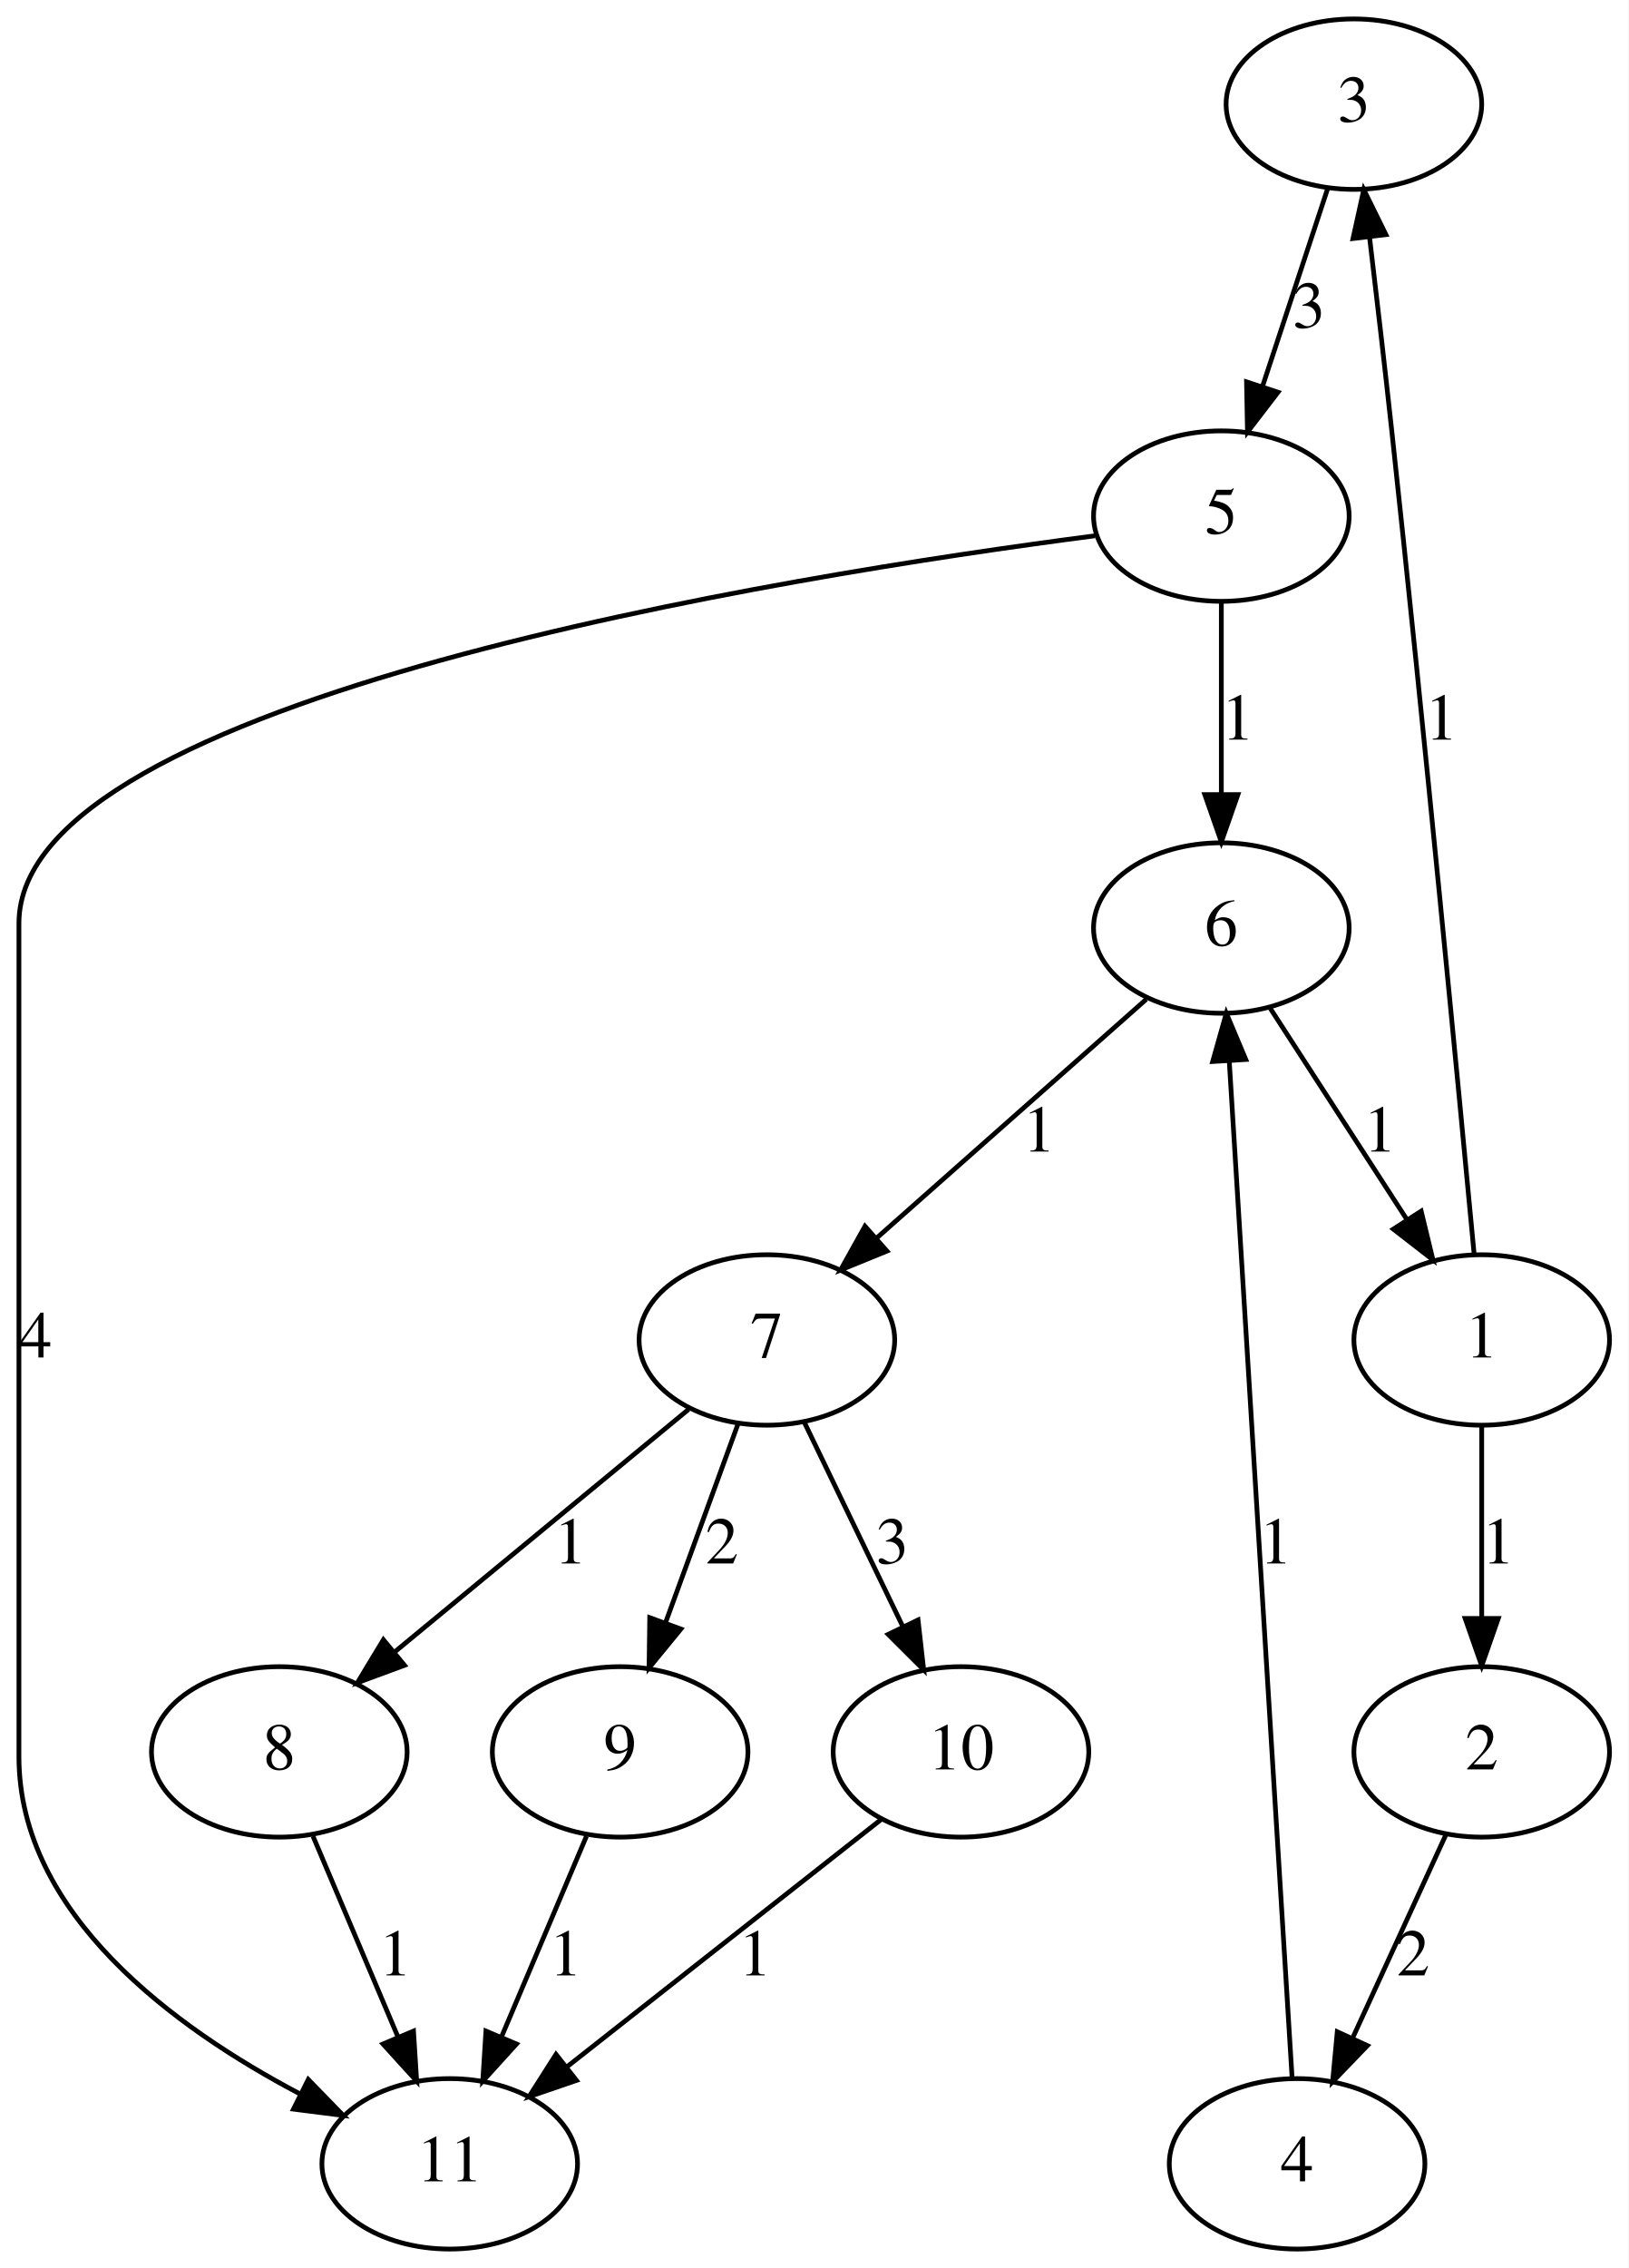
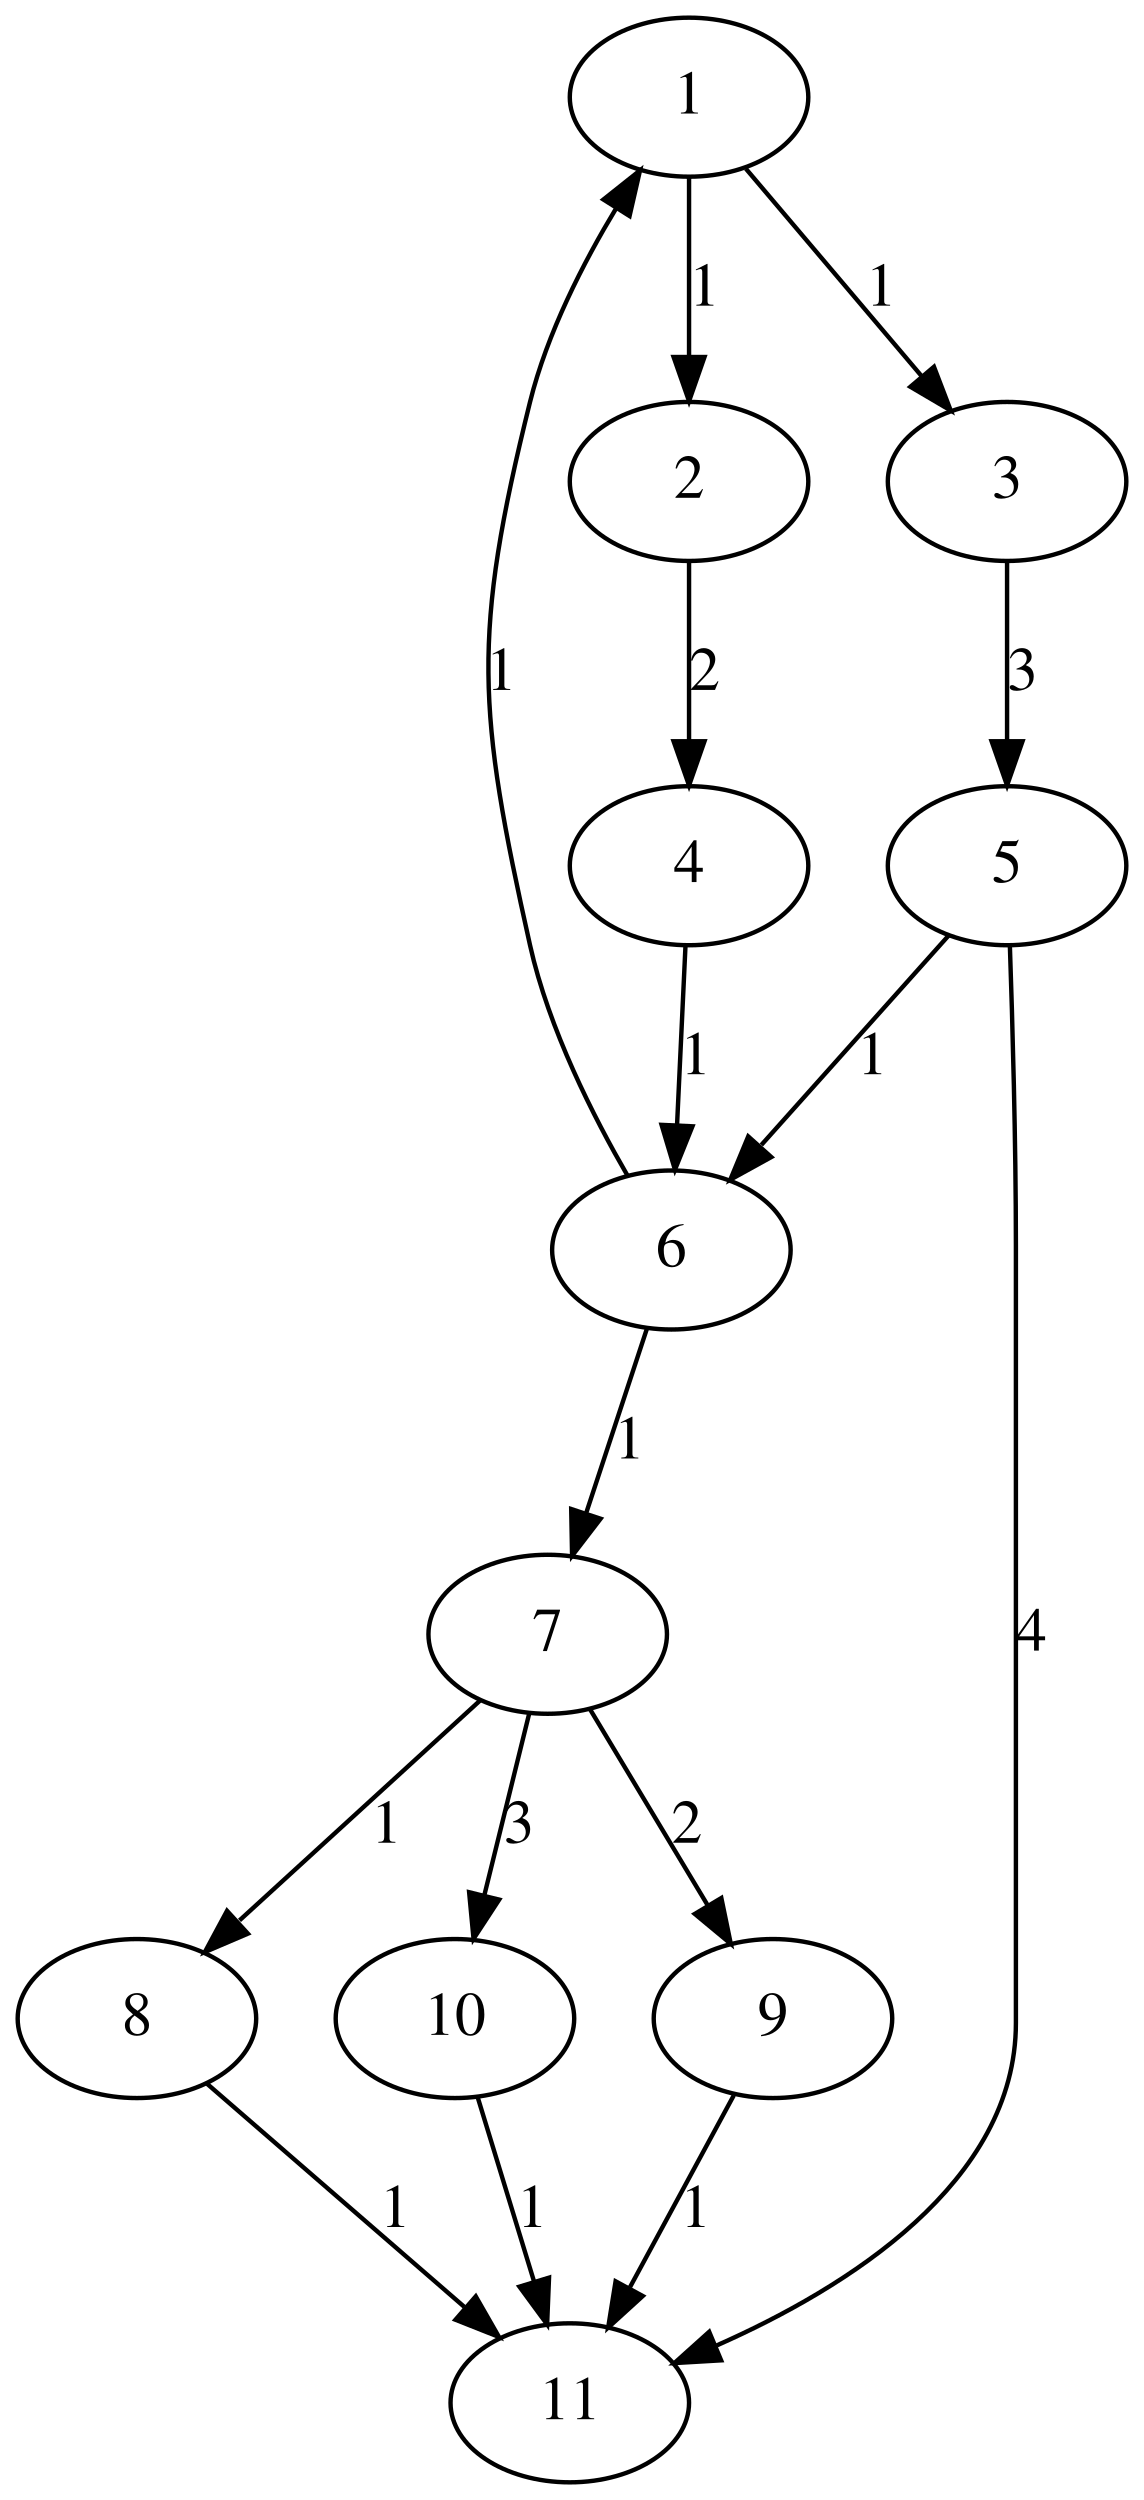
- <svg xmlns="http://www.w3.org/2000/svg" width="344pt" height="479pt" viewBox="0.00 0.00 344.00 479.00">
-   <g id="graph0" class="graph" transform="scale(1 1) rotate(0) translate(4 475)">
-     <polygon fill="white" stroke="transparent" points="-4,4 -4,-475 340,-475 340,4 -4,4" />
+ <svg xmlns="http://www.w3.org/2000/svg" width="259pt" height="566pt" viewBox="0.00 0.00 259.00 566.00">
+   <g id="graph0" class="graph" transform="scale(1 1) rotate(0) translate(4 562)">
+     <polygon fill="white" stroke="transparent" points="-4,4 -4,-562 255,-562 255,4 -4,4" />
    <g id="node1" class="node">
-       <ellipse fill="none" stroke="black" cx="282" cy="-453" rx="27" ry="18" />
-       <text text-anchor="middle" x="282" y="-449.3" font-family="Times,serif" font-size="14.00">3 </text>
+       <ellipse fill="none" stroke="black" cx="152" cy="-540" rx="27" ry="18" />
+       <text text-anchor="middle" x="152" y="-536.3" font-family="Times,serif" font-size="14.00">1 </text>
+     </g>
+     <g id="node3" class="node">
+       <ellipse fill="none" stroke="black" cx="152" cy="-453" rx="27" ry="18" />
+       <text text-anchor="middle" x="152" y="-449.3" font-family="Times,serif" font-size="14.00">2 </text>
+     </g>
+     <g id="edge8" class="edge">
+       <path fill="none" stroke="black" d="M152,-521.8C152,-510.16 152,-494.55 152,-481.24" />
+       <polygon fill="black" stroke="black" points="155.5,-481.18 152,-471.18 148.5,-481.18 155.5,-481.18" />
+       <text text-anchor="middle" x="155.5" y="-492.8" font-family="Times,serif" font-size="14.00">1</text>
+     </g>
+     <g id="node7" class="node">
+       <ellipse fill="none" stroke="black" cx="224" cy="-453" rx="27" ry="18" />
+       <text text-anchor="middle" x="224" y="-449.3" font-family="Times,serif" font-size="14.00">3 </text>
+     </g>
+     <g id="edge9" class="edge">
+       <path fill="none" stroke="black" d="M164.87,-523.8C175.93,-510.75 192.04,-491.74 204.65,-476.85" />
+       <polygon fill="black" stroke="black" points="207.45,-478.96 211.24,-469.06 202.11,-474.43 207.45,-478.96" />
+       <text text-anchor="middle" x="195.5" y="-492.8" font-family="Times,serif" font-size="14.00">1</text>
    </g>
    <g id="node2" class="node">
-       <ellipse fill="none" stroke="black" cx="254" cy="-366" rx="27" ry="18" />
-       <text text-anchor="middle" x="254" y="-362.3" font-family="Times,serif" font-size="14.00">5 </text>
+       <ellipse fill="none" stroke="black" cx="99" cy="-105" rx="27" ry="18" />
+       <text text-anchor="middle" x="99" y="-101.3" font-family="Times,serif" font-size="14.00">10 </text>
+     </g>
+     <g id="node8" class="node">
+       <ellipse fill="none" stroke="black" cx="125" cy="-18" rx="27" ry="18" />
+       <text text-anchor="middle" x="125" y="-14.3" font-family="Times,serif" font-size="14.00">11 </text>
+     </g>
+     <g id="edge7" class="edge">
+       <path fill="none" stroke="black" d="M104.14,-87.21C107.77,-75.33 112.71,-59.17 116.88,-45.56" />
+       <polygon fill="black" stroke="black" points="120.3,-46.34 119.87,-35.76 113.6,-44.3 120.3,-46.34" />
+       <text text-anchor="middle" x="116.5" y="-57.8" font-family="Times,serif" font-size="14.00">1</text>
+     </g>
+     <g id="node9" class="node">
+       <ellipse fill="none" stroke="black" cx="152" cy="-366" rx="27" ry="18" />
+       <text text-anchor="middle" x="152" y="-362.3" font-family="Times,serif" font-size="14.00">4 </text>
+     </g>
+     <g id="edge15" class="edge">
+       <path fill="none" stroke="black" d="M152,-434.8C152,-423.16 152,-407.55 152,-394.24" />
+       <polygon fill="black" stroke="black" points="155.5,-394.18 152,-384.18 148.5,-394.18 155.5,-394.18" />
+       <text text-anchor="middle" x="155.5" y="-405.8" font-family="Times,serif" font-size="14.00">2</text>
+     </g>
+     <g id="node4" class="node">
+       <ellipse fill="none" stroke="black" cx="27" cy="-105" rx="27" ry="18" />
+       <text text-anchor="middle" x="27" y="-101.3" font-family="Times,serif" font-size="14.00">8 </text>
+     </g>
+     <g id="edge6" class="edge">
+       <path fill="none" stroke="black" d="M42.75,-90.34C58.51,-76.67 82.97,-55.45 101.13,-39.71" />
+       <polygon fill="black" stroke="black" points="103.71,-42.1 108.97,-32.91 99.12,-36.81 103.71,-42.1" />
+       <text text-anchor="middle" x="85.5" y="-57.8" font-family="Times,serif" font-size="14.00">1</text>
+     </g>
+     <g id="node5" class="node">
+       <ellipse fill="none" stroke="black" cx="120" cy="-192" rx="27" ry="18" />
+       <text text-anchor="middle" x="120" y="-188.3" font-family="Times,serif" font-size="14.00">7 </text>
+     </g>
+     <g id="edge12" class="edge">
+       <path fill="none" stroke="black" d="M115.85,-174.21C112.94,-162.41 108.98,-146.38 105.63,-132.82" />
+       <polygon fill="black" stroke="black" points="109.01,-131.92 103.21,-123.05 102.21,-133.6 109.01,-131.92" />
+       <text text-anchor="middle" x="113.5" y="-144.8" font-family="Times,serif" font-size="14.00">3</text>
+     </g>
+     <g id="edge11" class="edge">
+       <path fill="none" stroke="black" d="M104.64,-176.96C89.83,-163.43 67.23,-142.77 50.22,-127.22" />
+       <polygon fill="black" stroke="black" points="52.12,-124.22 42.38,-120.06 47.4,-129.39 52.12,-124.22" />
+       <text text-anchor="middle" x="83.5" y="-144.8" font-family="Times,serif" font-size="14.00">1</text>
+     </g>
+     <g id="node11" class="node">
+       <ellipse fill="none" stroke="black" cx="171" cy="-105" rx="27" ry="18" />
+       <text text-anchor="middle" x="171" y="-101.3" font-family="Times,serif" font-size="14.00">9 </text>
+     </g>
+     <g id="edge13" class="edge">
+       <path fill="none" stroke="black" d="M129.59,-175.01C137.07,-162.55 147.59,-145.01 156.16,-130.74" />
+       <polygon fill="black" stroke="black" points="159.31,-132.29 161.45,-121.92 153.3,-128.69 159.31,-132.29" />
+       <text text-anchor="middle" x="151.5" y="-144.8" font-family="Times,serif" font-size="14.00">2</text>
+     </g>
+     <g id="node6" class="node">
+       <ellipse fill="none" stroke="black" cx="148" cy="-279" rx="27" ry="18" />
+       <text text-anchor="middle" x="148" y="-275.3" font-family="Times,serif" font-size="14.00">6 </text>
+     </g>
+     <g id="edge2" class="edge">
+       <path fill="none" stroke="black" d="M138.12,-295.76C130.39,-309.1 120.24,-329.03 116,-348 104.07,-401.35 102.82,-417.95 116,-471 119.86,-486.54 128,-502.44 135.57,-514.96" />
+       <polygon fill="black" stroke="black" points="132.61,-516.83 140.9,-523.42 138.53,-513.09 132.61,-516.83" />
+       <text text-anchor="middle" x="109.5" y="-405.8" font-family="Times,serif" font-size="14.00">1</text>
+     </g>
+     <g id="edge3" class="edge">
+       <path fill="none" stroke="black" d="M142.47,-261.21C138.56,-249.33 133.23,-233.17 128.75,-219.56" />
+       <polygon fill="black" stroke="black" points="131.97,-218.16 125.52,-209.76 125.32,-220.35 131.97,-218.16" />
+       <text text-anchor="middle" x="138.5" y="-231.8" font-family="Times,serif" font-size="14.00">1</text>
+     </g>
+     <g id="node10" class="node">
+       <ellipse fill="none" stroke="black" cx="224" cy="-366" rx="27" ry="18" />
+       <text text-anchor="middle" x="224" y="-362.3" font-family="Times,serif" font-size="14.00">5 </text>
+     </g>
+     <g id="edge14" class="edge">
+       <path fill="none" stroke="black" d="M224,-434.8C224,-423.16 224,-407.55 224,-394.24" />
+       <polygon fill="black" stroke="black" points="227.5,-394.18 224,-384.18 220.5,-394.18 227.5,-394.18" />
+       <text text-anchor="middle" x="227.5" y="-405.8" font-family="Times,serif" font-size="14.00">3</text>
    </g>
    <g id="edge10" class="edge">
-       <path fill="none" stroke="black" d="M276.47,-435.21C272.56,-423.33 267.23,-407.17 262.75,-393.56" />
-       <polygon fill="black" stroke="black" points="265.97,-392.16 259.52,-383.76 259.32,-394.35 265.97,-392.16" />
-       <text text-anchor="middle" x="272.5" y="-405.8" font-family="Times,serif" font-size="14.00">3</text>
+       <path fill="none" stroke="black" d="M151.19,-347.8C150.64,-336.16 149.91,-320.55 149.28,-307.24" />
+       <polygon fill="black" stroke="black" points="152.77,-307 148.81,-297.18 145.78,-307.33 152.77,-307" />
+       <text text-anchor="middle" x="153.5" y="-318.8" font-family="Times,serif" font-size="14.00">1</text>
    </g>
-     <g id="node5" class="node">
-       <ellipse fill="none" stroke="black" cx="91" cy="-18" rx="27" ry="18" />
-       <text text-anchor="middle" x="91" y="-14.3" font-family="Times,serif" font-size="14.00">11 </text>
+     <g id="edge4" class="edge">
+       <path fill="none" stroke="black" d="M210.76,-350.19C199.06,-337.11 181.82,-317.83 168.37,-302.78" />
+       <polygon fill="black" stroke="black" points="170.62,-300.04 161.34,-294.92 165.4,-304.71 170.62,-300.04" />
+       <text text-anchor="middle" x="193.5" y="-318.8" font-family="Times,serif" font-size="14.00">1</text>
    </g>
-     <g id="edge3" class="edge">
-       <path fill="none" stroke="black" d="M227.3,-361.84C162.08,-353.37 0,-327.55 0,-280 0,-280 0,-280 0,-104 0,-70.69 32.96,-46.69 59.21,-32.85" />
-       <polygon fill="black" stroke="black" points="61.12,-35.81 68.51,-28.22 57.99,-29.55 61.12,-35.81" />
-       <text text-anchor="middle" x="3.5" y="-188.3" font-family="Times,serif" font-size="14.00">4</text>
-     </g>
-     <g id="node9" class="node">
-       <ellipse fill="none" stroke="black" cx="254" cy="-279" rx="27" ry="18" />
-       <text text-anchor="middle" x="254" y="-275.3" font-family="Times,serif" font-size="14.00">6 </text>
-     </g>
-     <g id="edge2" class="edge">
-       <path fill="none" stroke="black" d="M254,-347.8C254,-336.16 254,-320.55 254,-307.24" />
-       <polygon fill="black" stroke="black" points="257.5,-307.18 254,-297.18 250.5,-307.18 257.5,-307.18" />
-       <text text-anchor="middle" x="257.5" y="-318.8" font-family="Times,serif" font-size="14.00">1</text>
-     </g>
-     <g id="node3" class="node">
-       <ellipse fill="none" stroke="black" cx="158" cy="-192" rx="27" ry="18" />
-       <text text-anchor="middle" x="158" y="-188.3" font-family="Times,serif" font-size="14.00">7 </text>
-     </g>
-     <g id="node4" class="node">
-       <ellipse fill="none" stroke="black" cx="199" cy="-105" rx="27" ry="18" />
-       <text text-anchor="middle" x="199" y="-101.3" font-family="Times,serif" font-size="14.00">10 </text>
-     </g>
-     <g id="edge15" class="edge">
-       <path fill="none" stroke="black" d="M165.91,-174.61C171.8,-162.38 179.97,-145.44 186.72,-131.46" />
-       <polygon fill="black" stroke="black" points="189.93,-132.87 191.12,-122.34 183.62,-129.82 189.93,-132.87" />
-       <text text-anchor="middle" x="184.5" y="-144.8" font-family="Times,serif" font-size="14.00">3</text>
-     </g>
-     <g id="node7" class="node">
-       <ellipse fill="none" stroke="black" cx="55" cy="-105" rx="27" ry="18" />
-       <text text-anchor="middle" x="55" y="-101.3" font-family="Times,serif" font-size="14.00">8 </text>
-     </g>
-     <g id="edge13" class="edge">
-       <path fill="none" stroke="black" d="M141.45,-177.34C124.63,-163.46 98.4,-141.81 79.24,-126" />
-       <polygon fill="black" stroke="black" points="81.45,-123.29 71.51,-119.62 76.99,-128.69 81.45,-123.29" />
-       <text text-anchor="middle" x="116.5" y="-144.8" font-family="Times,serif" font-size="14.00">1</text>
-     </g>
-     <g id="node11" class="node">
-       <ellipse fill="none" stroke="black" cx="127" cy="-105" rx="27" ry="18" />
-       <text text-anchor="middle" x="127" y="-101.3" font-family="Times,serif" font-size="14.00">9 </text>
-     </g>
-     <g id="edge14" class="edge">
-       <path fill="none" stroke="black" d="M151.88,-174.21C147.5,-162.22 141.53,-145.85 136.54,-132.16" />
-       <polygon fill="black" stroke="black" points="139.83,-130.95 133.11,-122.76 133.25,-133.35 139.83,-130.95" />
-       <text text-anchor="middle" x="148.5" y="-144.8" font-family="Times,serif" font-size="14.00">2</text>
+     <g id="edge5" class="edge">
+       <path fill="none" stroke="black" d="M224.64,-347.75C225.23,-330.58 226,-303.47 226,-280 226,-280 226,-280 226,-104 226,-67.86 187.68,-44 158.25,-30.99" />
+       <polygon fill="black" stroke="black" points="159.26,-27.62 148.68,-27 156.56,-34.08 159.26,-27.62" />
+       <text text-anchor="middle" x="229.5" y="-188.3" font-family="Times,serif" font-size="14.00">4</text>
    </g>
    <g id="edge1" class="edge">
-       <path fill="none" stroke="black" d="M182.12,-90.72C164.29,-76.68 135.99,-54.41 115.66,-38.41" />
-       <polygon fill="black" stroke="black" points="117.78,-35.62 107.76,-32.19 113.45,-41.12 117.78,-35.62" />
-       <text text-anchor="middle" x="155.5" y="-57.8" font-family="Times,serif" font-size="14.00">1</text>
-     </g>
-     <g id="node6" class="node">
-       <ellipse fill="none" stroke="black" cx="309" cy="-105" rx="27" ry="18" />
-       <text text-anchor="middle" x="309" y="-101.3" font-family="Times,serif" font-size="14.00">2 </text>
-     </g>
-     <g id="node10" class="node">
-       <ellipse fill="none" stroke="black" cx="270" cy="-18" rx="27" ry="18" />
-       <text text-anchor="middle" x="270" y="-14.3" font-family="Times,serif" font-size="14.00">4 </text>
-     </g>
-     <g id="edge4" class="edge">
-       <path fill="none" stroke="black" d="M301.48,-87.61C295.87,-75.38 288.1,-58.44 281.68,-44.46" />
-       <polygon fill="black" stroke="black" points="284.85,-42.97 277.5,-35.34 278.49,-45.89 284.85,-42.97" />
-       <text text-anchor="middle" x="294.5" y="-57.8" font-family="Times,serif" font-size="14.00">2</text>
-     </g>
-     <g id="edge5" class="edge">
-       <path fill="none" stroke="black" d="M62.11,-87.21C67.22,-75.14 74.21,-58.64 80.03,-44.89" />
-       <polygon fill="black" stroke="black" points="83.35,-46.04 84.02,-35.47 76.9,-43.31 83.35,-46.04" />
-       <text text-anchor="middle" x="79.5" y="-57.8" font-family="Times,serif" font-size="14.00">1</text>
-     </g>
-     <g id="node8" class="node">
-       <ellipse fill="none" stroke="black" cx="309" cy="-192" rx="27" ry="18" />
-       <text text-anchor="middle" x="309" y="-188.3" font-family="Times,serif" font-size="14.00">1 </text>
-     </g>
-     <g id="edge7" class="edge">
-       <path fill="none" stroke="black" d="M307.4,-210.13C304.25,-243.58 296.96,-319.9 290,-384 288.54,-397.44 286.8,-412.35 285.32,-424.78" />
-       <polygon fill="black" stroke="black" points="281.81,-424.62 284.09,-434.96 288.76,-425.45 281.81,-424.62" />
-       <text text-anchor="middle" x="300.5" y="-318.8" font-family="Times,serif" font-size="14.00">1</text>
-     </g>
-     <g id="edge6" class="edge">
-       <path fill="none" stroke="black" d="M309,-173.8C309,-162.16 309,-146.55 309,-133.24" />
-       <polygon fill="black" stroke="black" points="312.5,-133.18 309,-123.18 305.5,-133.18 312.5,-133.18" />
-       <text text-anchor="middle" x="312.5" y="-144.8" font-family="Times,serif" font-size="14.00">1</text>
-     </g>
-     <g id="edge8" class="edge">
-       <path fill="none" stroke="black" d="M238.15,-263.96C222.63,-250.22 198.82,-229.14 181.18,-213.52" />
-       <polygon fill="black" stroke="black" points="183.36,-210.78 173.56,-206.77 178.72,-216.02 183.36,-210.78" />
-       <text text-anchor="middle" x="215.5" y="-231.8" font-family="Times,serif" font-size="14.00">1</text>
-     </g>
-     <g id="edge9" class="edge">
-       <path fill="none" stroke="black" d="M264.35,-262.01C272.49,-249.43 283.97,-231.68 293.26,-217.33" />
-       <polygon fill="black" stroke="black" points="296.21,-219.21 298.7,-208.92 290.33,-215.41 296.21,-219.21" />
-       <text text-anchor="middle" x="287.5" y="-231.8" font-family="Times,serif" font-size="14.00">1</text>
-     </g>
-     <g id="edge12" class="edge">
-       <path fill="none" stroke="black" d="M268.95,-36.06C266.23,-80.03 258.97,-197.54 255.67,-250.93" />
-       <polygon fill="black" stroke="black" points="252.17,-250.81 255.05,-261.01 259.16,-251.24 252.17,-250.81" />
-       <text text-anchor="middle" x="265.5" y="-144.8" font-family="Times,serif" font-size="14.00">1</text>
-     </g>
-     <g id="edge11" class="edge">
-       <path fill="none" stroke="black" d="M119.89,-87.21C114.78,-75.14 107.79,-58.64 101.97,-44.89" />
-       <polygon fill="black" stroke="black" points="105.1,-43.31 97.98,-35.47 98.65,-46.04 105.1,-43.31" />
-       <text text-anchor="middle" x="115.5" y="-57.8" font-family="Times,serif" font-size="14.00">1</text>
+       <path fill="none" stroke="black" d="M162.13,-87.61C155.47,-75.3 146.23,-58.23 138.63,-44.19" />
+       <polygon fill="black" stroke="black" points="141.52,-42.18 133.69,-35.05 135.37,-45.51 141.52,-42.18" />
+       <text text-anchor="middle" x="153.5" y="-57.8" font-family="Times,serif" font-size="14.00">1</text>
    </g>
  </g>
</svg>
